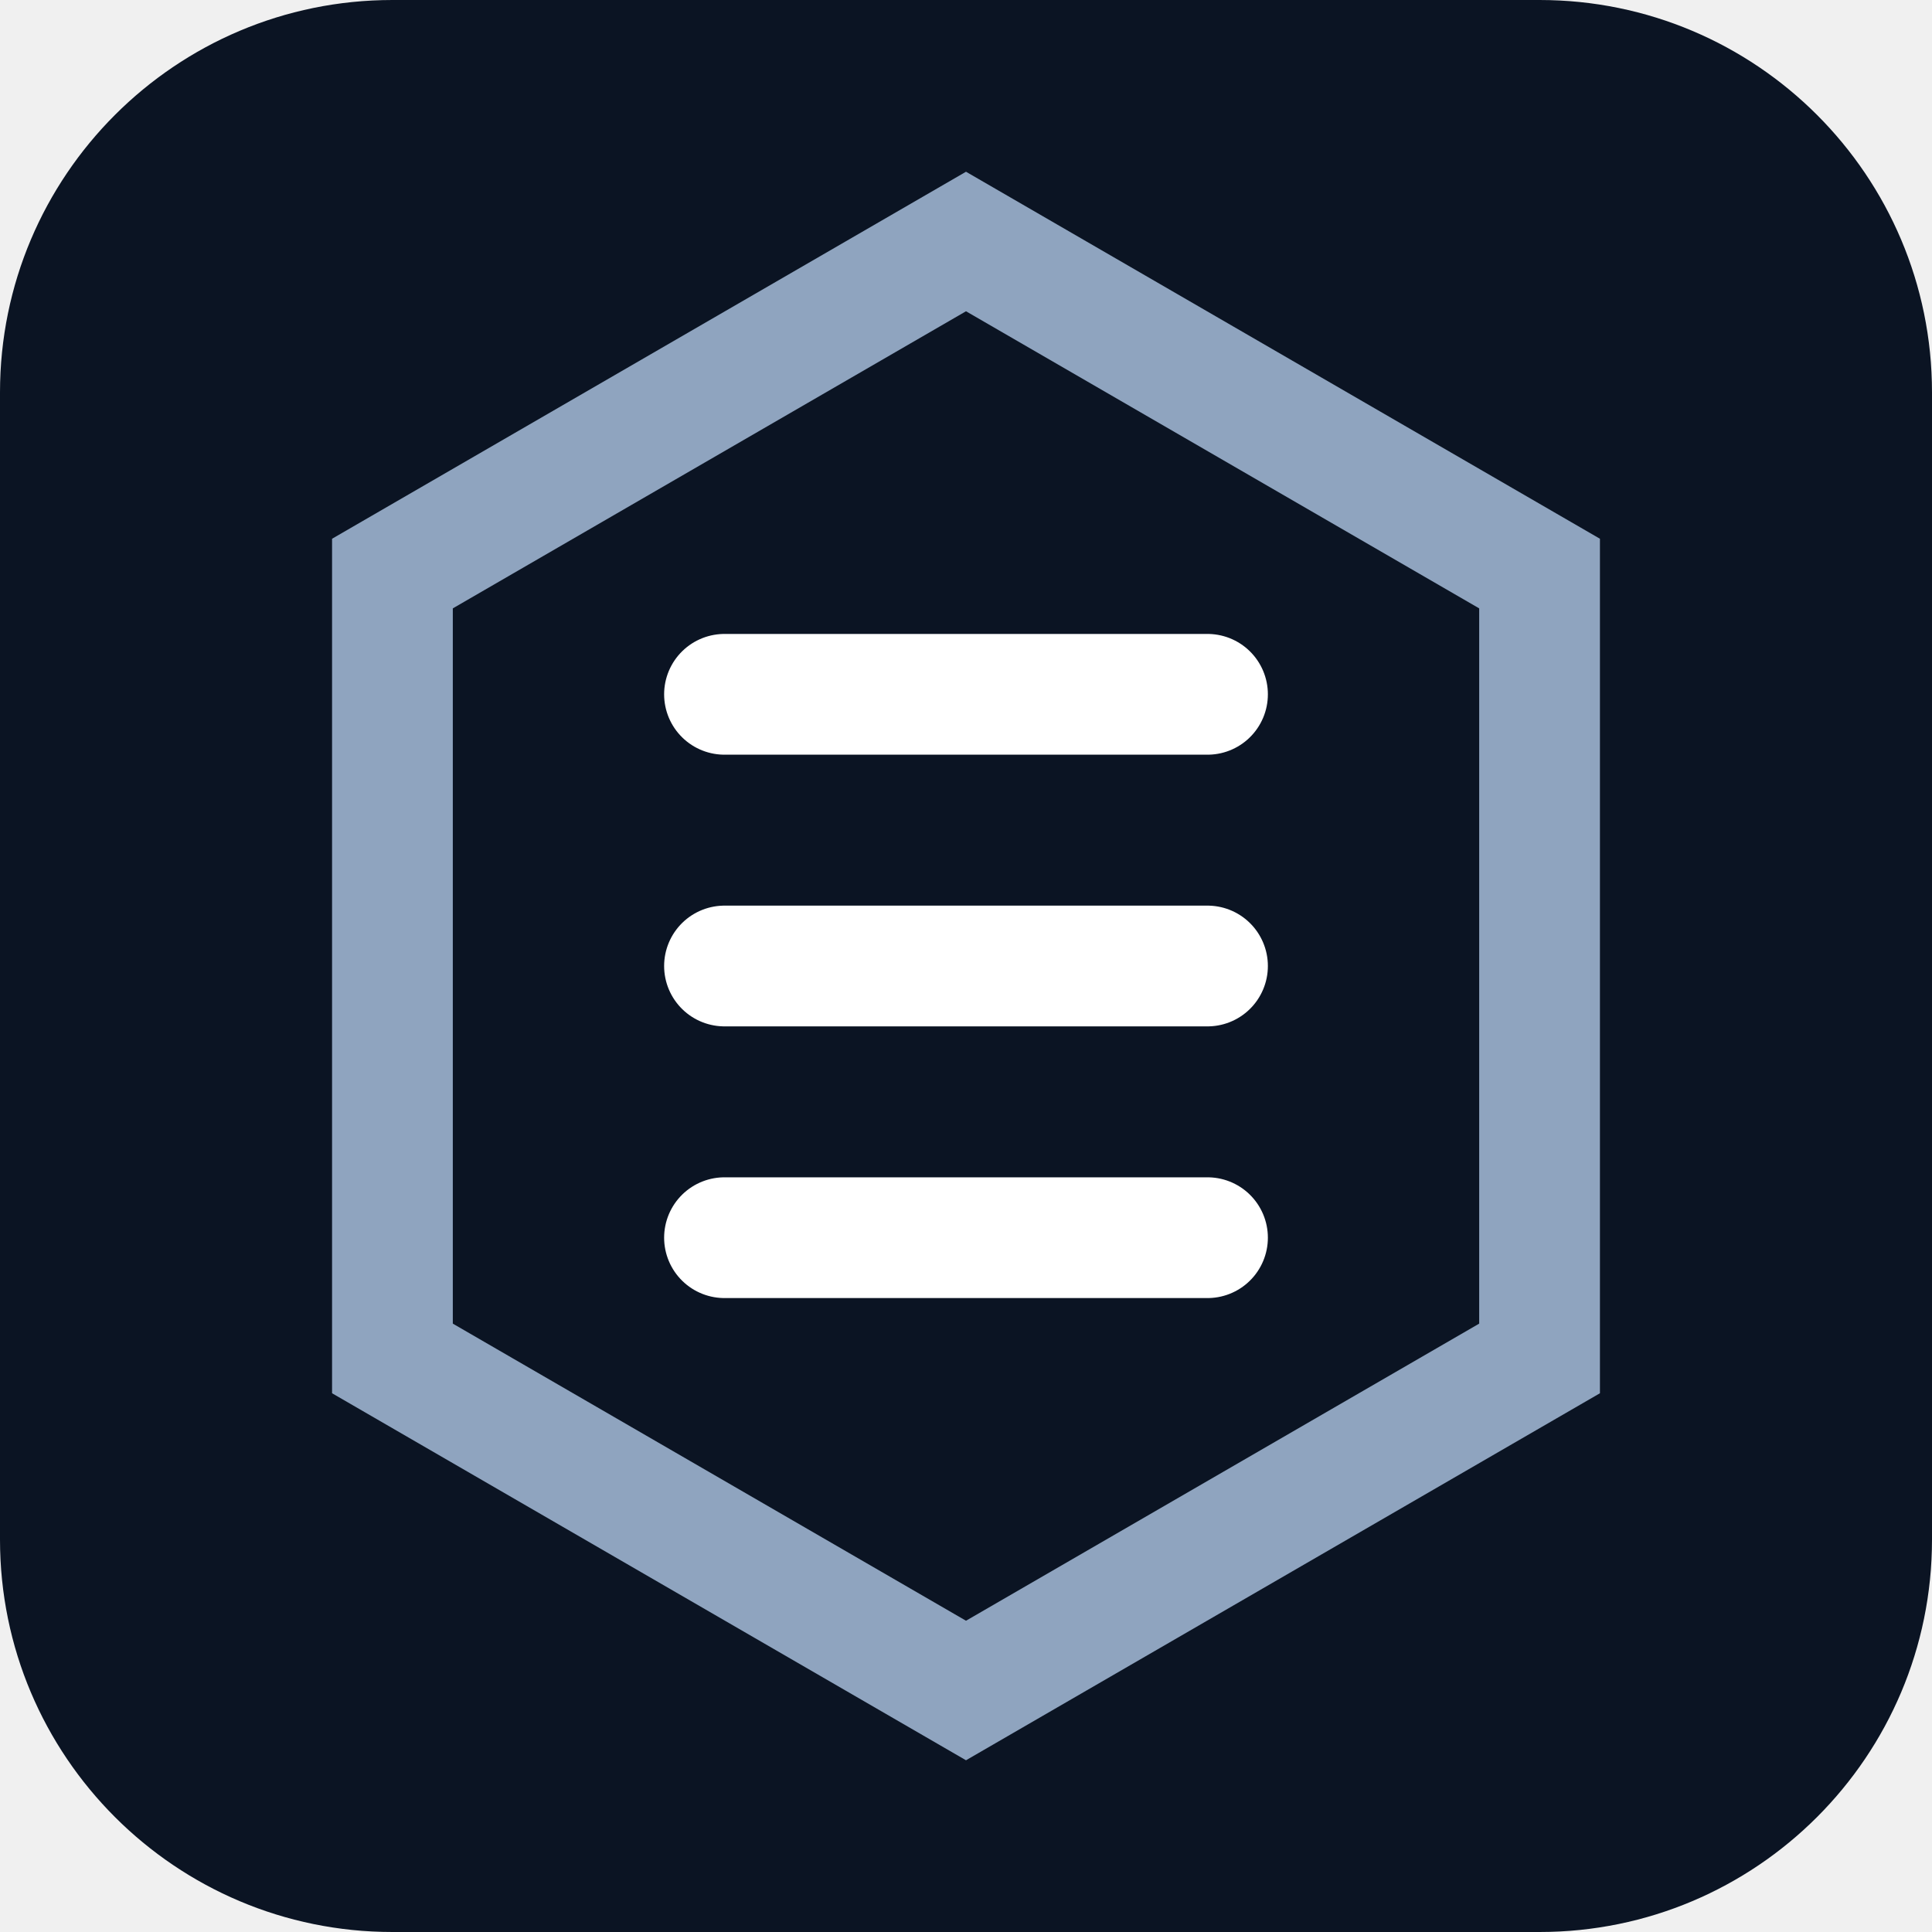
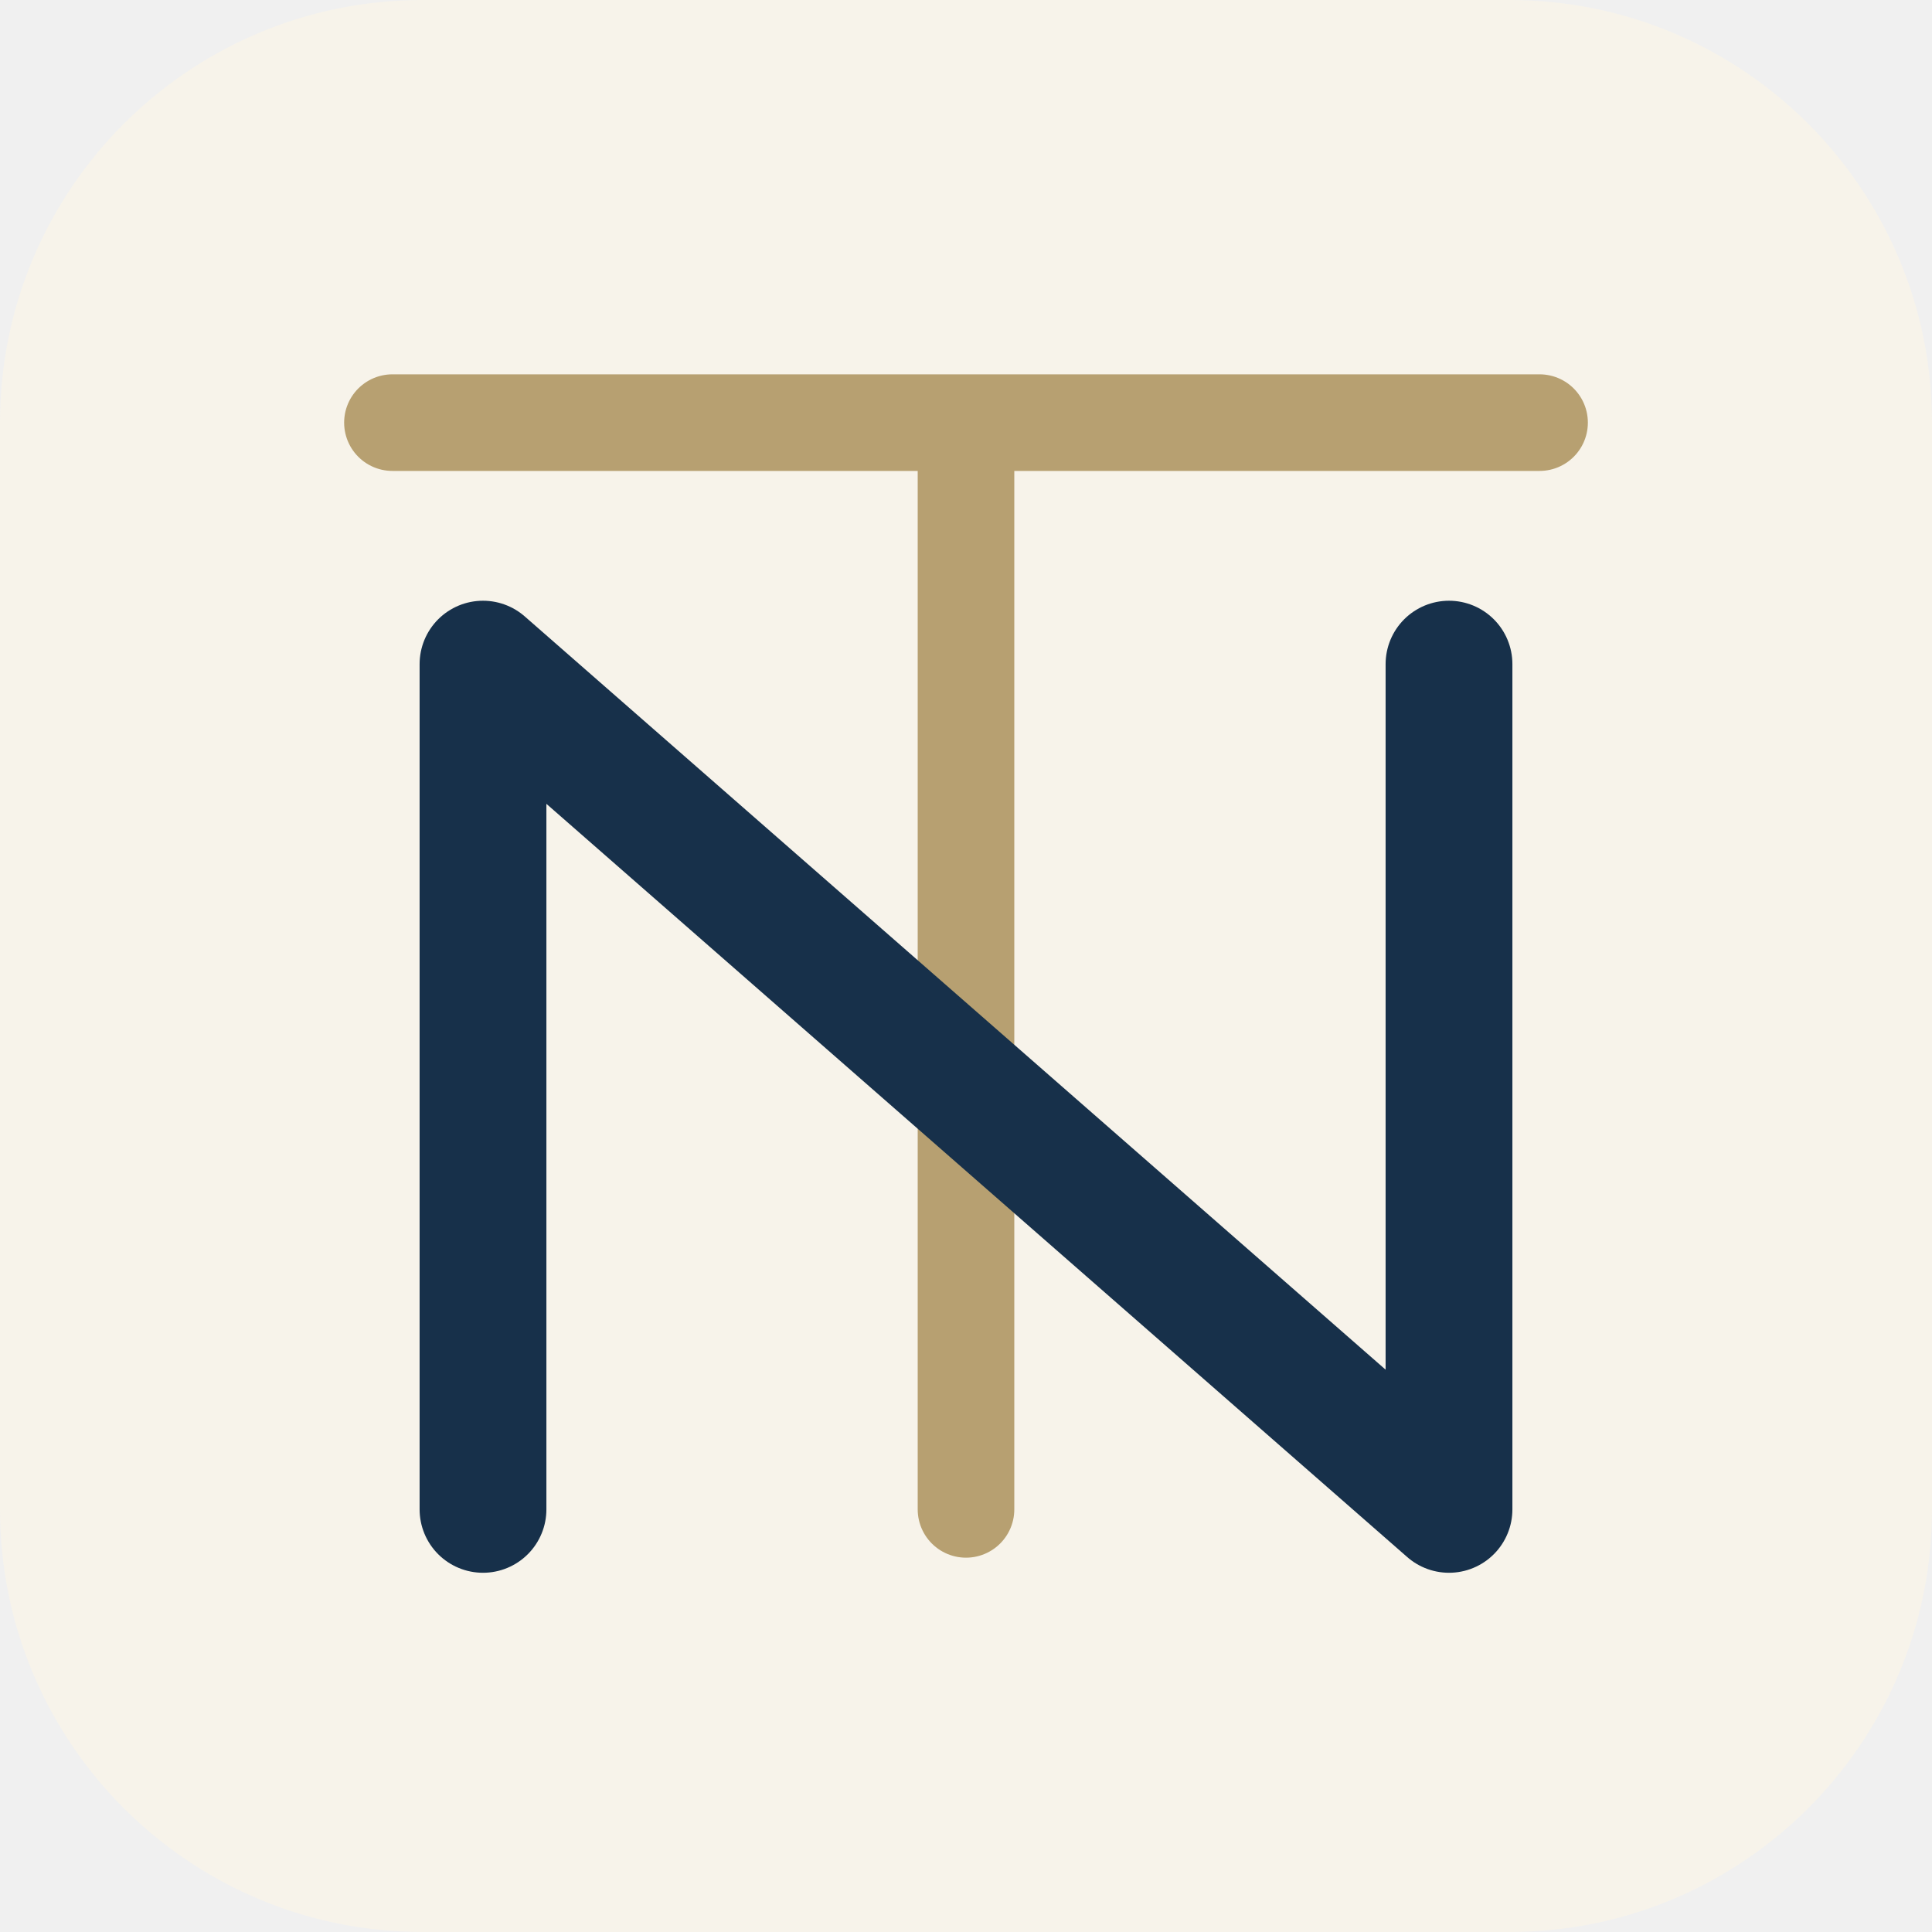
<svg xmlns="http://www.w3.org/2000/svg" viewBox="0 0 64 64">
-   <rect width="64" height="64" rx="13" fill="#0B1423" />
-   <path d="M13 45V19L32 8l19 11v26L32 56 13 45Z" fill="none" stroke="#8FA4BF" stroke-width="4" />
-   <path d="M24 23h16M24 32h16M24 41h16" stroke="#fff" stroke-width="4" stroke-linecap="round" />
+   <rect width="64" height="64" rx="14" fill="#F7F3EA" />
+   <path d="M13 14H51M32 14V50" stroke="#B7A071" stroke-width="3.2" stroke-linecap="round" />
+   <path d="M16 50V22L48 50V22" fill="none" stroke="#17304A" stroke-width="4.2" stroke-linecap="round" stroke-linejoin="round" />
</svg>
